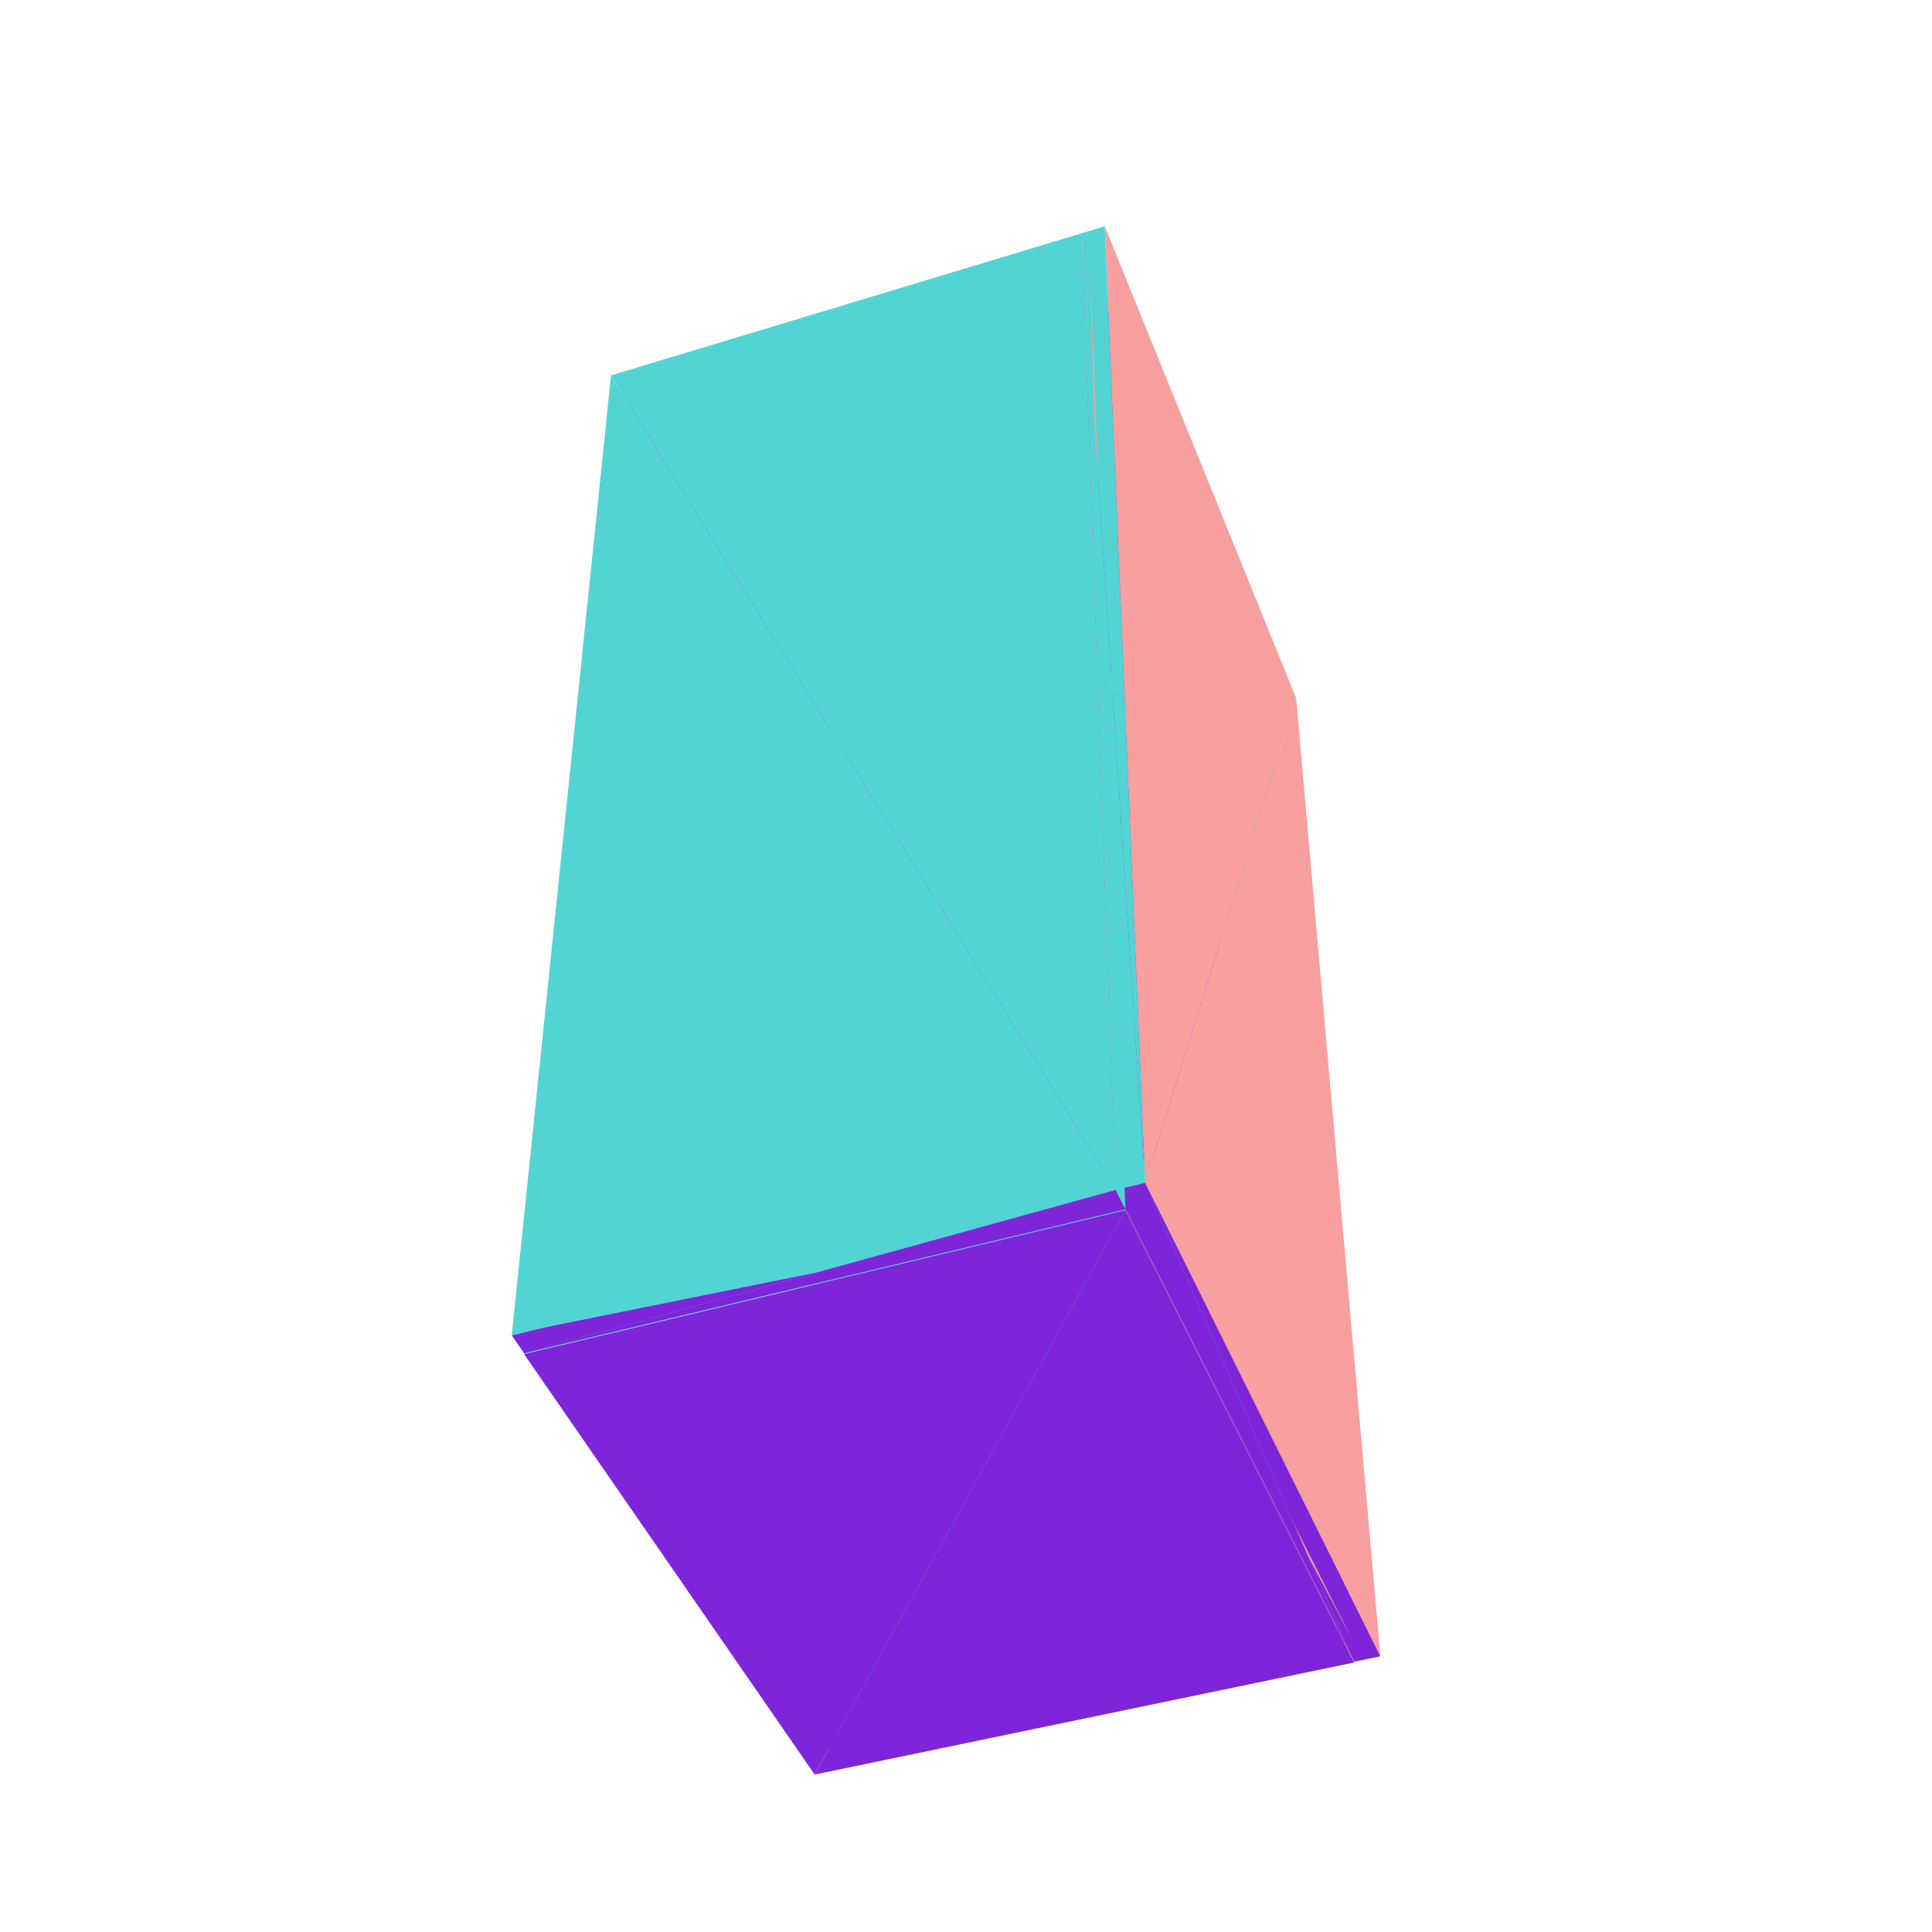
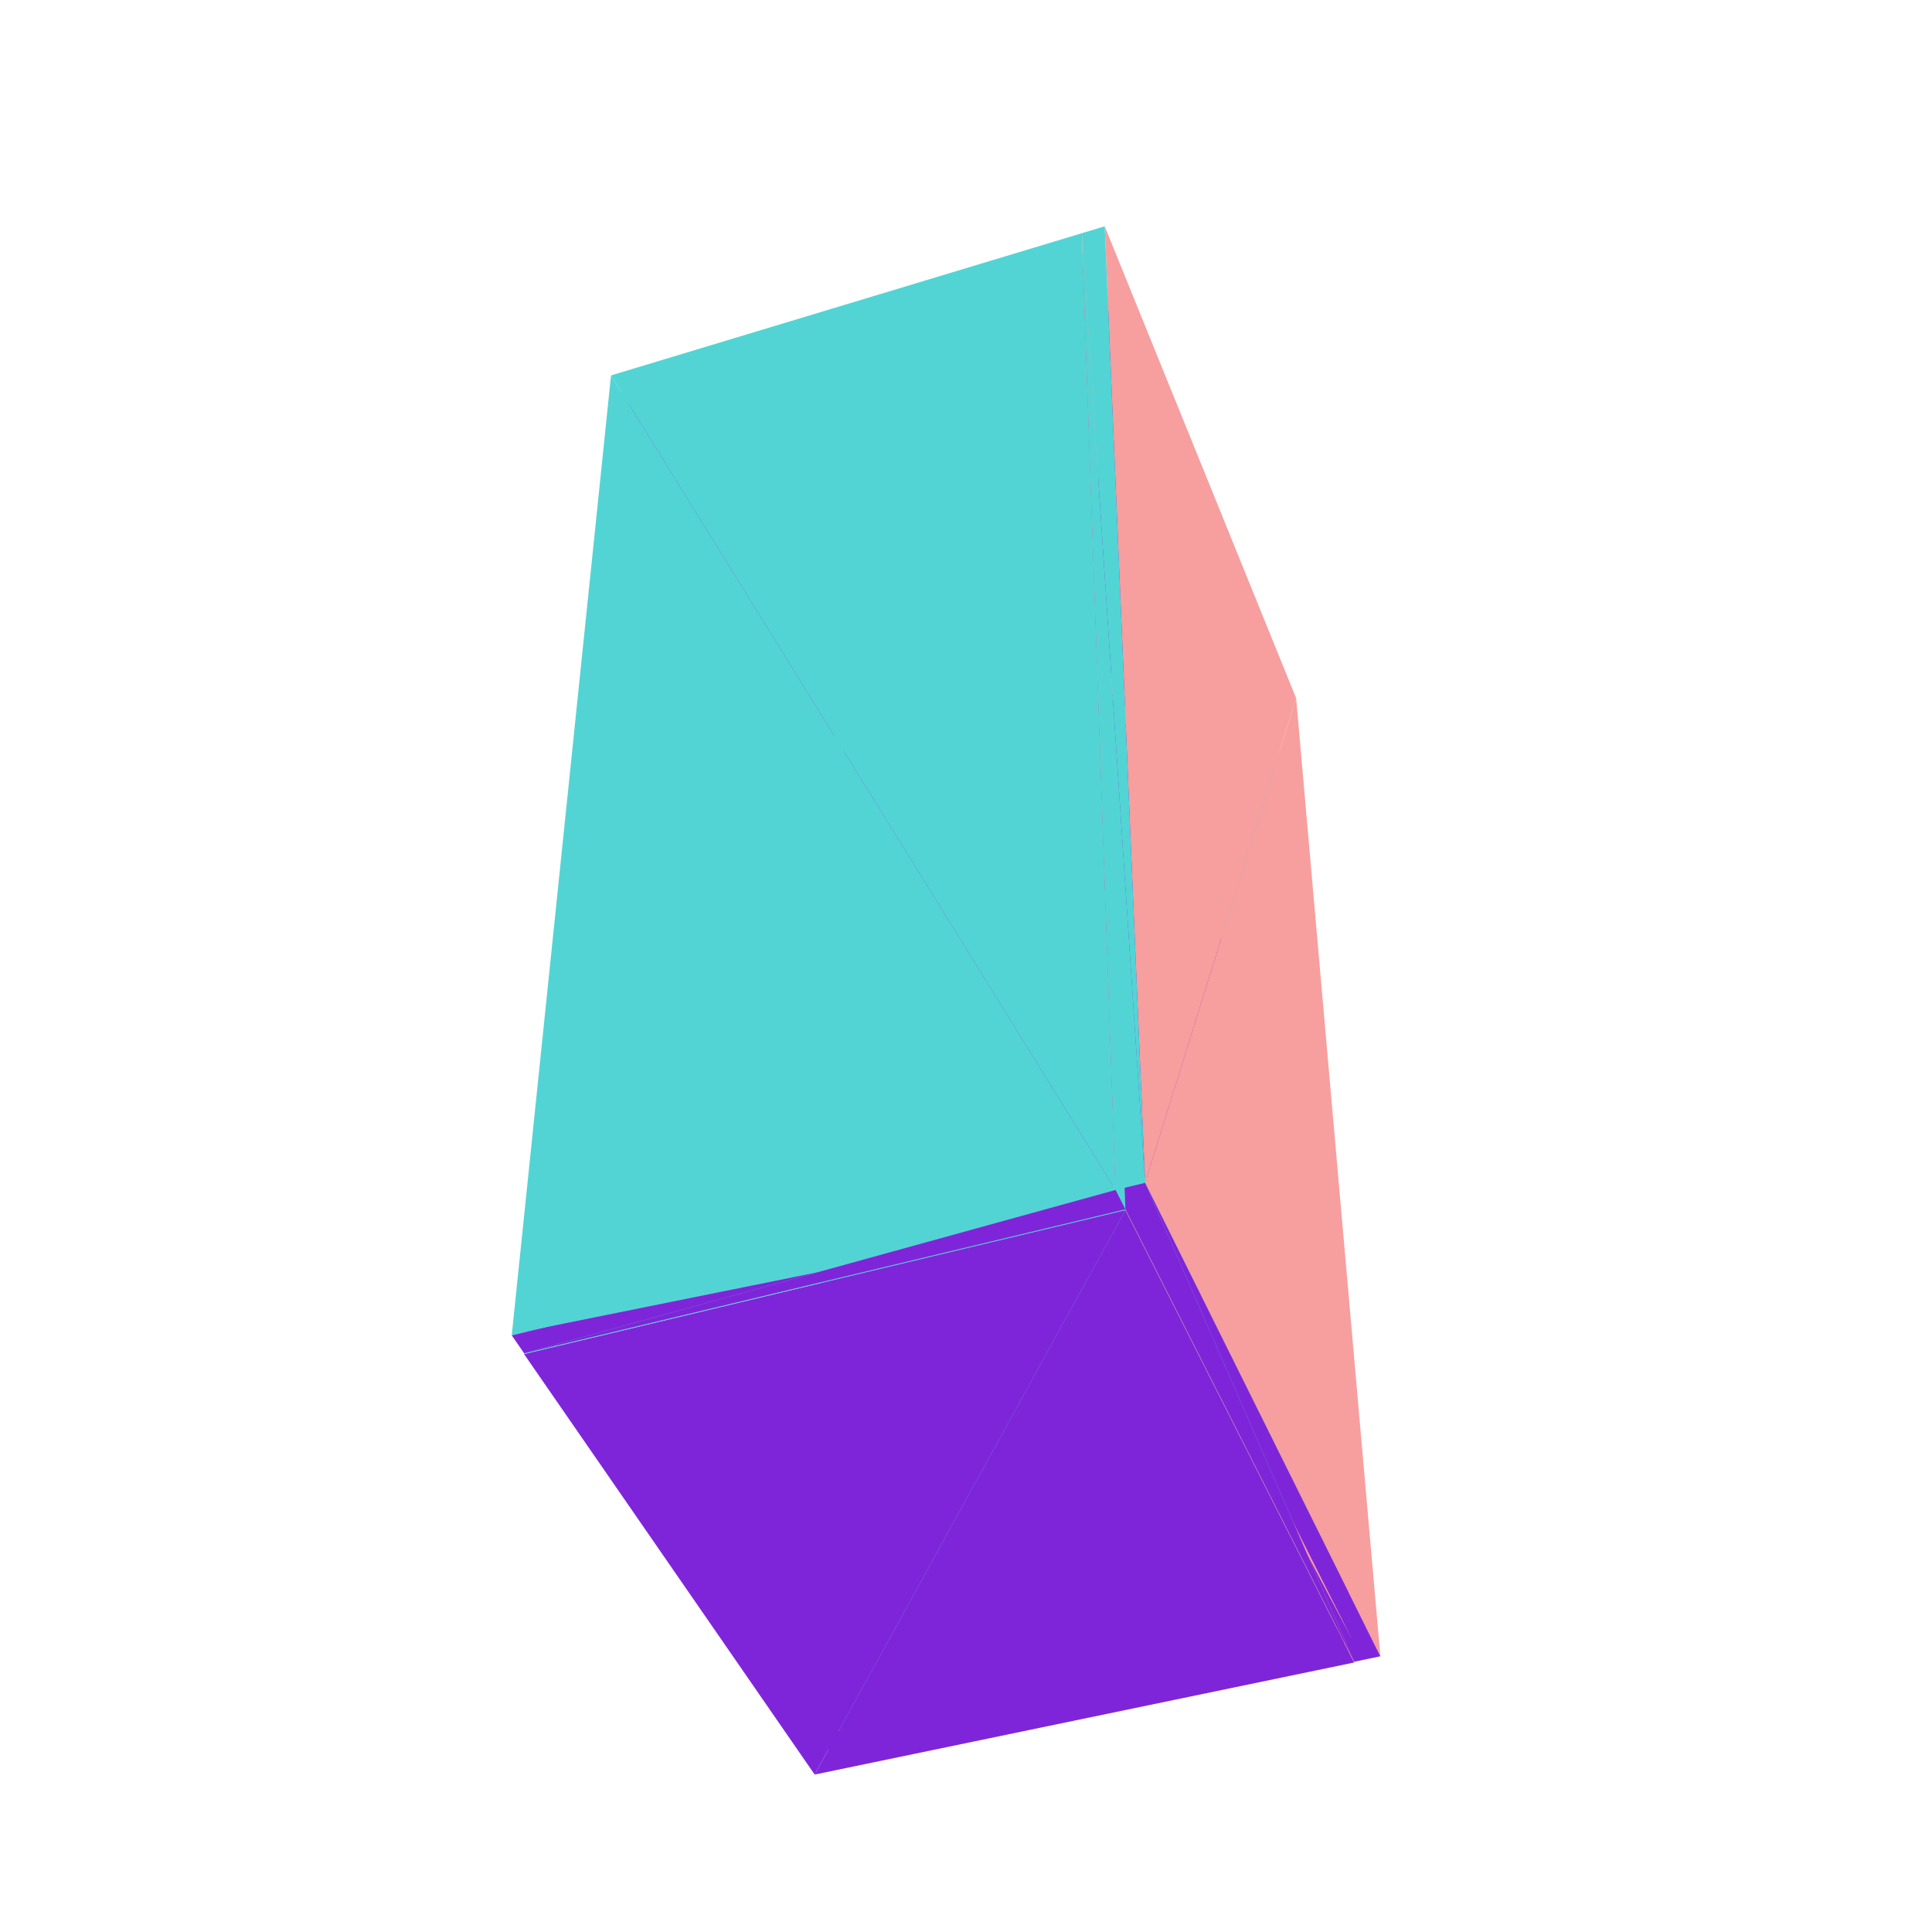
<svg xmlns="http://www.w3.org/2000/svg" viewBox="-250 -250 500 500" width="500" height="500">
+   <path d="M-37.002,66.024L78.718,-68.233L-33.524,-38.038z" style="fill:rgb(83,212,212)" />
  <path d="M32.127,-181.291L-31.535,-34.268L80.36,-64.25z" style="fill:rgb(127,37,217)" />
-   <path d="M-33.524,-38.038L87.138,35.821L78.718,-68.233z" style="fill:rgb(83,212,212)" />
-   <path d="M80.054,-67.968L32.127,-181.291L80.36,-64.25zM87.138,35.821L80.36,-64.25L78.718,-68.233z" style="fill:rgb(247,158,158)" />
+   <path d="M80.054,-67.968L32.127,-181.291L80.36,-64.25zM78.718,-68.233L88.92,39.815L80.36,-64.25z" style="fill:rgb(247,158,158)" />
  <path d="M-31.535,-34.268L32.127,-181.291L-89.815,-144.731z" style="fill:rgb(127,37,217)" />
-   <path d="M87.138,35.821L-33.524,-38.038L-37.002,66.024z" style="fill:rgb(83,212,212)" />
-   <path d="M32.127,-181.291L80.054,-67.968L31.992,-184.908zM80.36,-64.25L87.138,35.821L88.92,39.815z" style="fill:rgb(247,158,158)" />
+   <path d="M78.718,-68.233L-37.002,66.024L87.138,35.821z" style="fill:rgb(83,212,212)" />
+   <path d="M32.127,-181.291L80.054,-67.968L31.992,-184.908zM88.92,39.815L78.718,-68.233L87.138,35.821z" style="fill:rgb(247,158,158)" />
  <path d="M32.127,-181.291L-89.449,-148.39L-89.815,-144.731z" style="fill:rgb(83,212,212)" />
  <path d="M-34.794,69.782L87.138,35.821L-37.002,66.024z" style="fill:rgb(127,37,217)" />
  <path d="M-89.449,-148.39L32.127,-181.291L31.992,-184.908z" style="fill:rgb(83,212,212)" />
-   <path d="M87.138,35.821L-34.794,69.782L88.92,39.815zM36.126,-74.273L-34.937,74.357L89.298,44.404z" style="fill:rgb(127,37,217)" />
-   <path d="M-37.155,70.6L98.039,170.557L87.509,40.411z" style="fill:rgb(83,212,212)" />
-   <path d="M88.92,39.815L36.126,-74.273L89.298,44.404zM98.039,170.557L89.298,44.404L87.509,40.411z" style="fill:rgb(247,158,158)" />
+   <path d="M87.138,35.821L-34.794,69.782L88.92,39.815z" style="fill:rgb(127,37,217)" />
+   <path d="M-41.476,199.876L87.509,40.411L-37.155,70.6z" style="fill:rgb(83,212,212)" />
+   <path d="M36.126,-74.273L-34.937,74.357L89.298,44.404z" style="fill:rgb(127,37,217)" />
+   <path d="M35.955,-78.844L89.298,44.404L88.92,39.815zM87.509,40.411L99.996,174.447L89.298,44.404z" style="fill:rgb(247,158,158)" />
  <path d="M-34.937,74.357L36.126,-74.273L-100.62,-36.899z" style="fill:rgb(127,37,217)" />
  <path d="M46.35,56.123L85.442,-69.29L35.893,-191.436z" style="fill:rgb(247,158,158)" />
-   <path d="M98.039,170.557L-37.155,70.6L-41.476,199.876z" style="fill:rgb(83,212,212)" />
-   <path d="M36.126,-74.273L88.92,39.815L35.955,-78.844zM89.298,44.404L98.039,170.557L99.996,174.447z" style="fill:rgb(247,158,158)" />
+   <path d="M87.509,40.411L-41.476,199.876L98.039,170.557z" style="fill:rgb(83,212,212)" />
+   <path d="M89.298,44.404L35.955,-78.844L36.126,-74.273z" style="fill:rgb(247,158,158)" />
  <path d="M-91.869,-152.849L38.719,57.96L29.996,-189.655z" style="fill:rgb(83,212,212)" />
-   <path d="M38.719,57.96L31.996,-184.788L29.996,-189.655z" style="fill:rgb(247,158,158)" />
+   <path d="M99.996,174.447L87.509,40.411L98.039,170.557zM29.996,-189.655L41.254,62.973L31.996,-184.788z" style="fill:rgb(247,158,158)" />
  <path d="M36.126,-74.273L-100.16,-41.489L-100.62,-36.899zM29.996,-189.655L46.35,56.123L35.893,-191.436z" style="fill:rgb(83,212,212)" />
  <path d="M-38.983,203.509L98.039,170.557L-41.476,199.876z" style="fill:rgb(127,37,217)" />
  <path d="M-100.16,-41.489L36.126,-74.273L35.955,-78.844z" style="fill:rgb(83,212,212)" />
  <path d="M85.442,-69.29L46.35,56.123L107.241,178.65z" style="fill:rgb(247,158,158)" />
  <path d="M98.039,170.557L-38.983,203.509L99.996,174.447z" style="fill:rgb(127,37,217)" />
  <path d="M38.719,57.96L-91.869,-152.849L-117.564,95.587z" style="fill:rgb(83,212,212)" />
  <path d="M41.261,63.173L-39.163,209.254L100.473,180.253z" style="fill:rgb(127,37,217)" />
  <path d="M99.996,174.447L41.261,63.173L100.473,180.253z" style="fill:rgb(247,158,158)" />
  <path d="M46.35,56.123L100.457,180.059L107.241,178.65z" style="fill:rgb(127,37,217)" />
-   <path d="M31.996,-184.788L38.719,57.96L41.254,62.973z" style="fill:rgb(247,158,158)" />
+   <path d="M41.254,62.973L29.996,-189.655L38.719,57.96z" style="fill:rgb(247,158,158)" />
  <path d="M46.35,56.123L29.996,-189.655L38.719,57.96z" style="fill:rgb(83,212,212)" />
  <path d="M-39.163,209.254L41.261,63.173L-114.379,100.423z" style="fill:rgb(127,37,217)" />
  <path d="M41.261,63.173L99.996,174.447L41.038,57.213z" style="fill:rgb(247,158,158)" />
  <path d="M100.457,180.059L46.35,56.123L38.719,57.96z" style="fill:rgb(127,37,217)" />
  <path d="M41.261,63.173L-113.785,94.496L-114.379,100.423z" style="fill:rgb(83,212,212)" />
  <path d="M-114.359,100.225L38.719,57.96L-117.564,95.587z" style="fill:rgb(127,37,217)" />
  <path d="M-113.785,94.496L41.261,63.173L41.038,57.213z" style="fill:rgb(83,212,212)" />
  <path d="M38.719,57.96L-114.359,100.225L41.254,62.973z" style="fill:rgb(127,37,217)" />
</svg>
